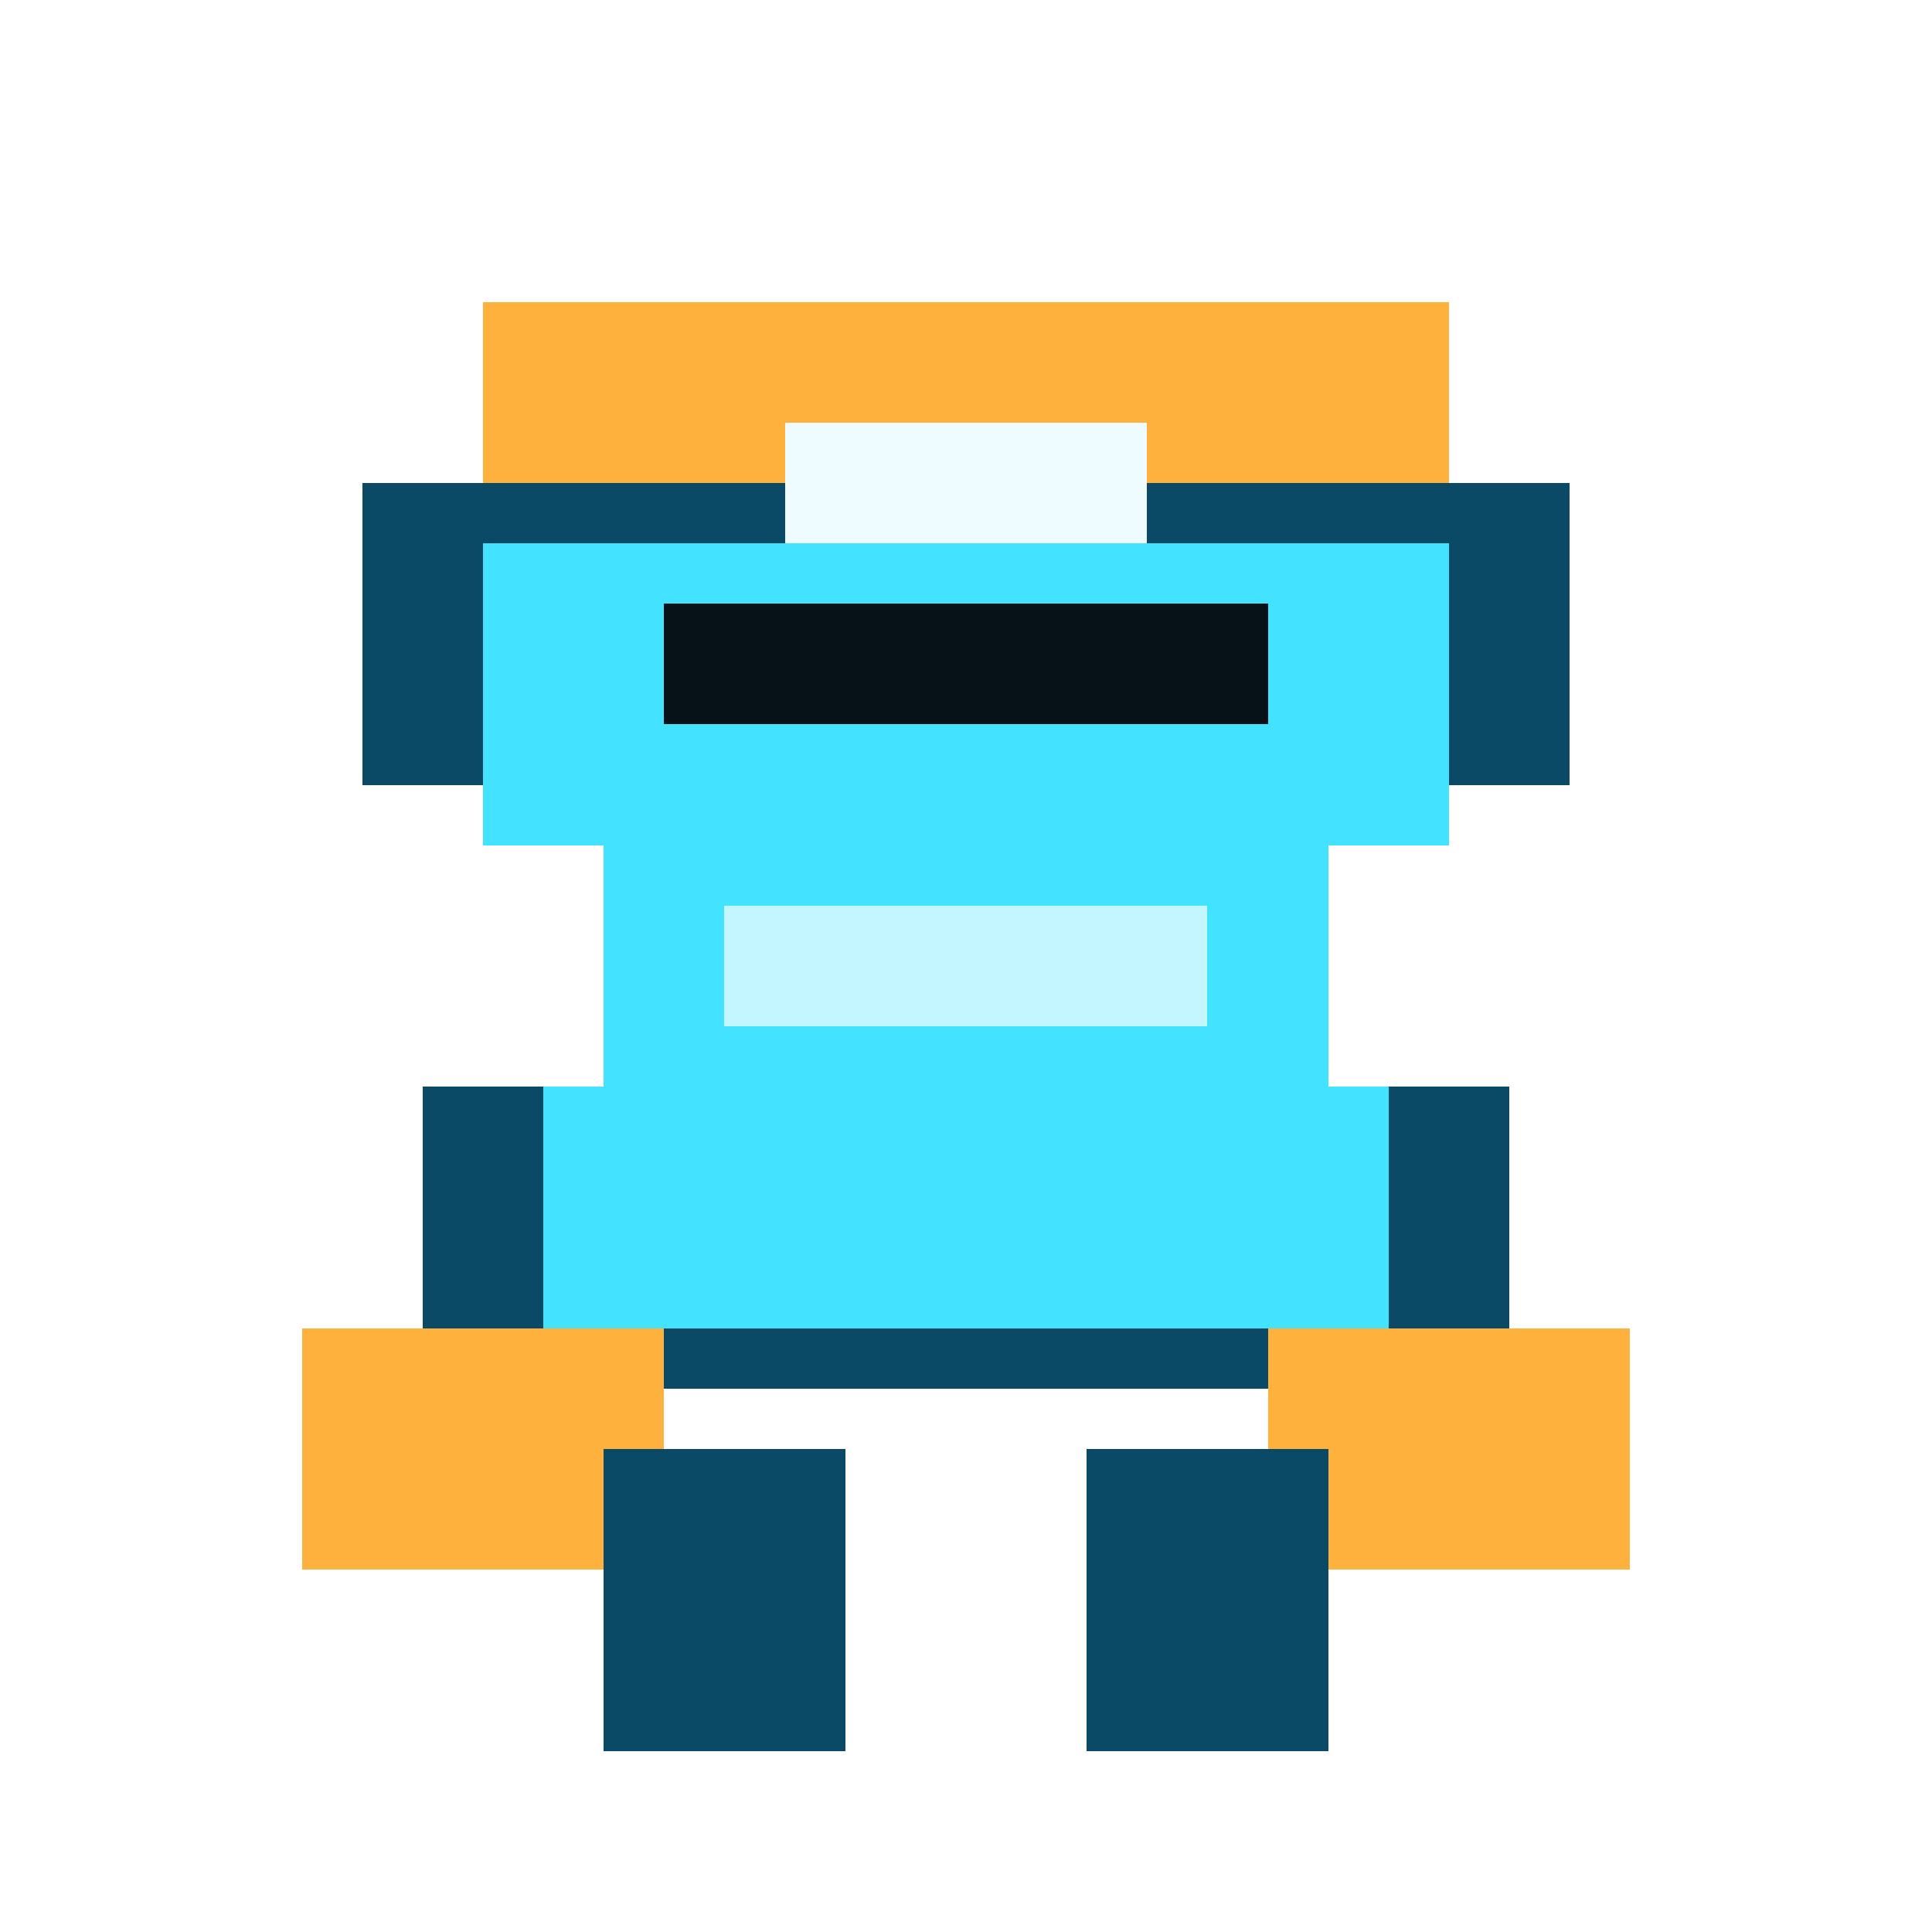
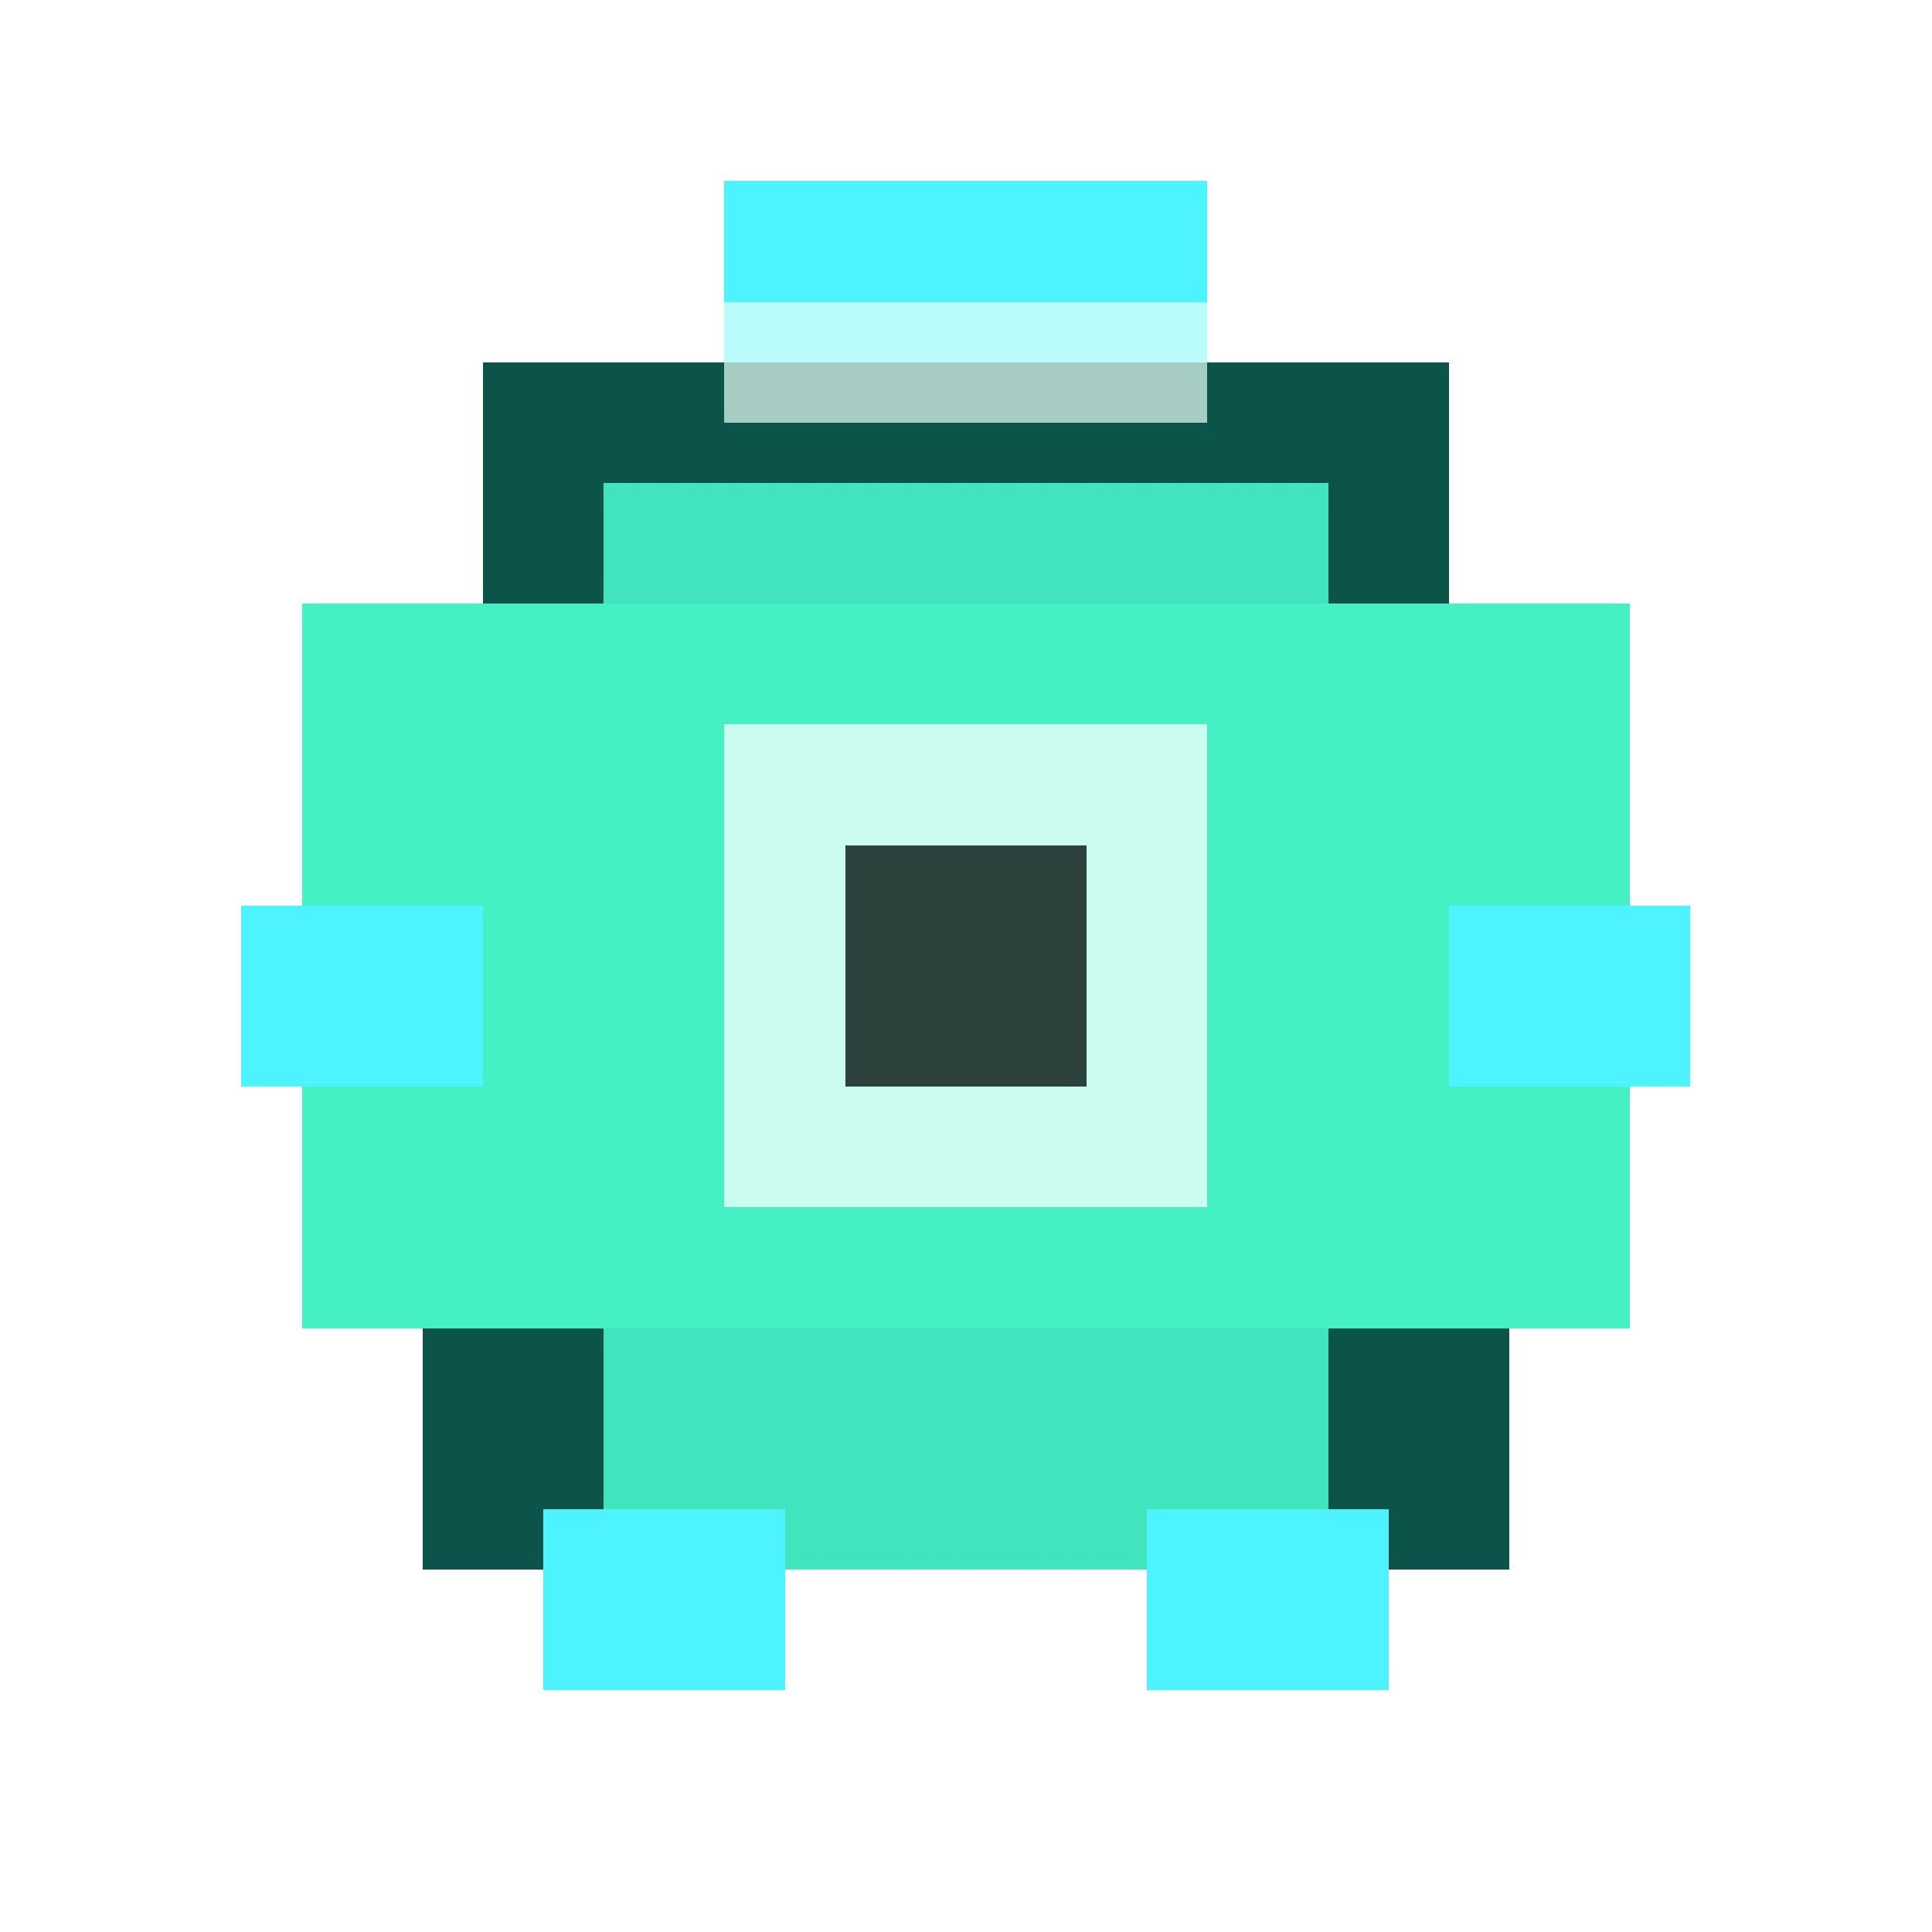
<svg xmlns="http://www.w3.org/2000/svg" width="32" height="32" viewBox="0 0 32 32" shape-rendering="crispEdges">
-   <rect x="8" y="5" width="16" height="3" fill="#ffb13d" />
-   <rect x="6" y="8" width="20" height="5" fill="#0b4a66" />
-   <rect x="8" y="9" width="16" height="5" fill="#43e2ff" />
-   <rect x="10" y="13" width="12" height="5" fill="#43e2ff" />
-   <rect x="7" y="18" width="18" height="5" fill="#0b4a66" />
-   <rect x="9" y="18" width="14" height="4" fill="#43e2ff" />
-   <rect x="5" y="22" width="6" height="4" fill="#ffb13d" />
-   <rect x="21" y="22" width="6" height="4" fill="#ffb13d" />
-   <rect x="10" y="24" width="4" height="5" fill="#0b4a66" />
-   <rect x="18" y="24" width="4" height="5" fill="#0b4a66" />
-   <rect x="11" y="10" width="10" height="2" fill="#061118" />
-   <rect x="13" y="7" width="6" height="2" fill="#effcff" />
-   <rect x="12" y="15" width="8" height="2" fill="#effcff" opacity="0.75" />
+   <rect x="12" y="3" width="8" height="3" fill="#4df4ff" />
+   <rect x="8" y="6" width="16" height="4" fill="#0c5449" />
+   <rect x="5" y="10" width="22" height="12" fill="#45f0c5" />
+   <rect x="7" y="22" width="18" height="4" fill="#0c5449" />
+   <rect x="10" y="8" width="12" height="18" fill="#45f0c5" opacity="0.92" />
+   <rect x="12" y="12" width="8" height="8" fill="#e8fff8" opacity="0.82" />
+   <rect x="14" y="14" width="4" height="4" fill="#04130f" opacity="0.8" />
+   <rect x="4" y="15" width="4" height="3" fill="#4df4ff" />
+   <rect x="24" y="15" width="4" height="3" fill="#4df4ff" />
+   <rect x="9" y="25" width="4" height="3" fill="#4df4ff" />
+   <rect x="19" y="25" width="4" height="3" fill="#4df4ff" />
+   <rect x="12" y="5" width="8" height="2" fill="#e8fff8" opacity="0.7" />
</svg>
